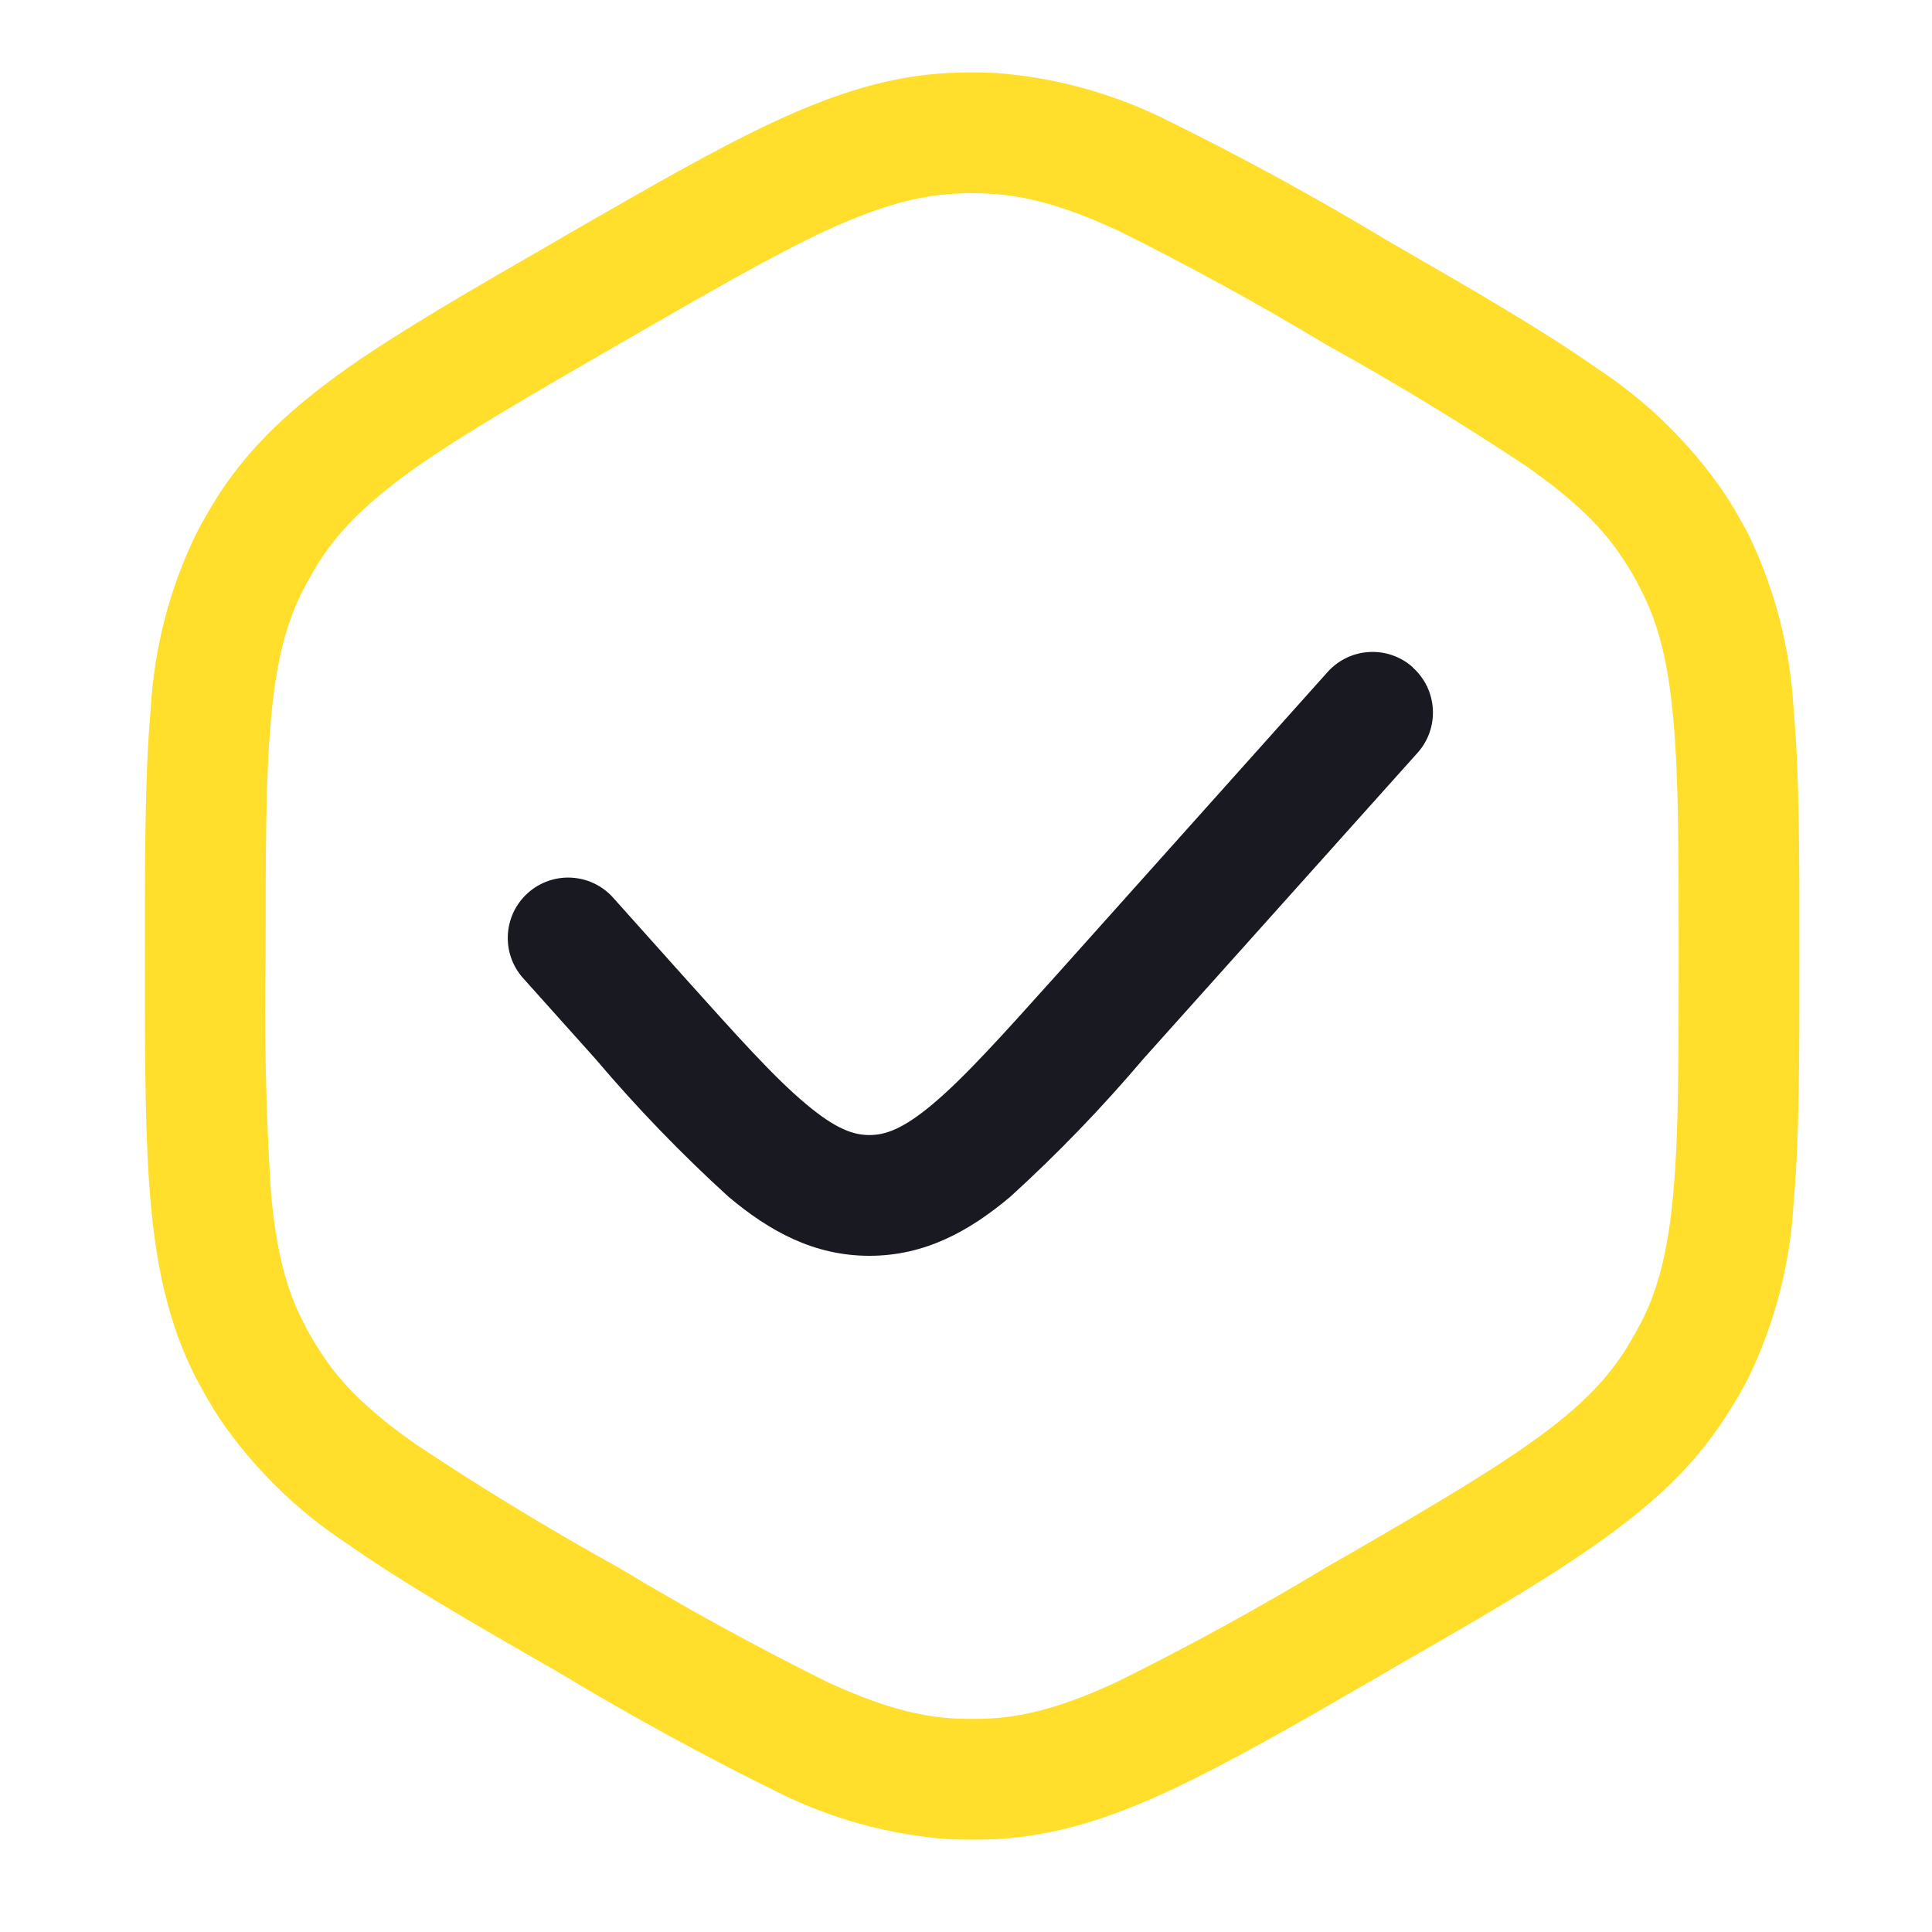
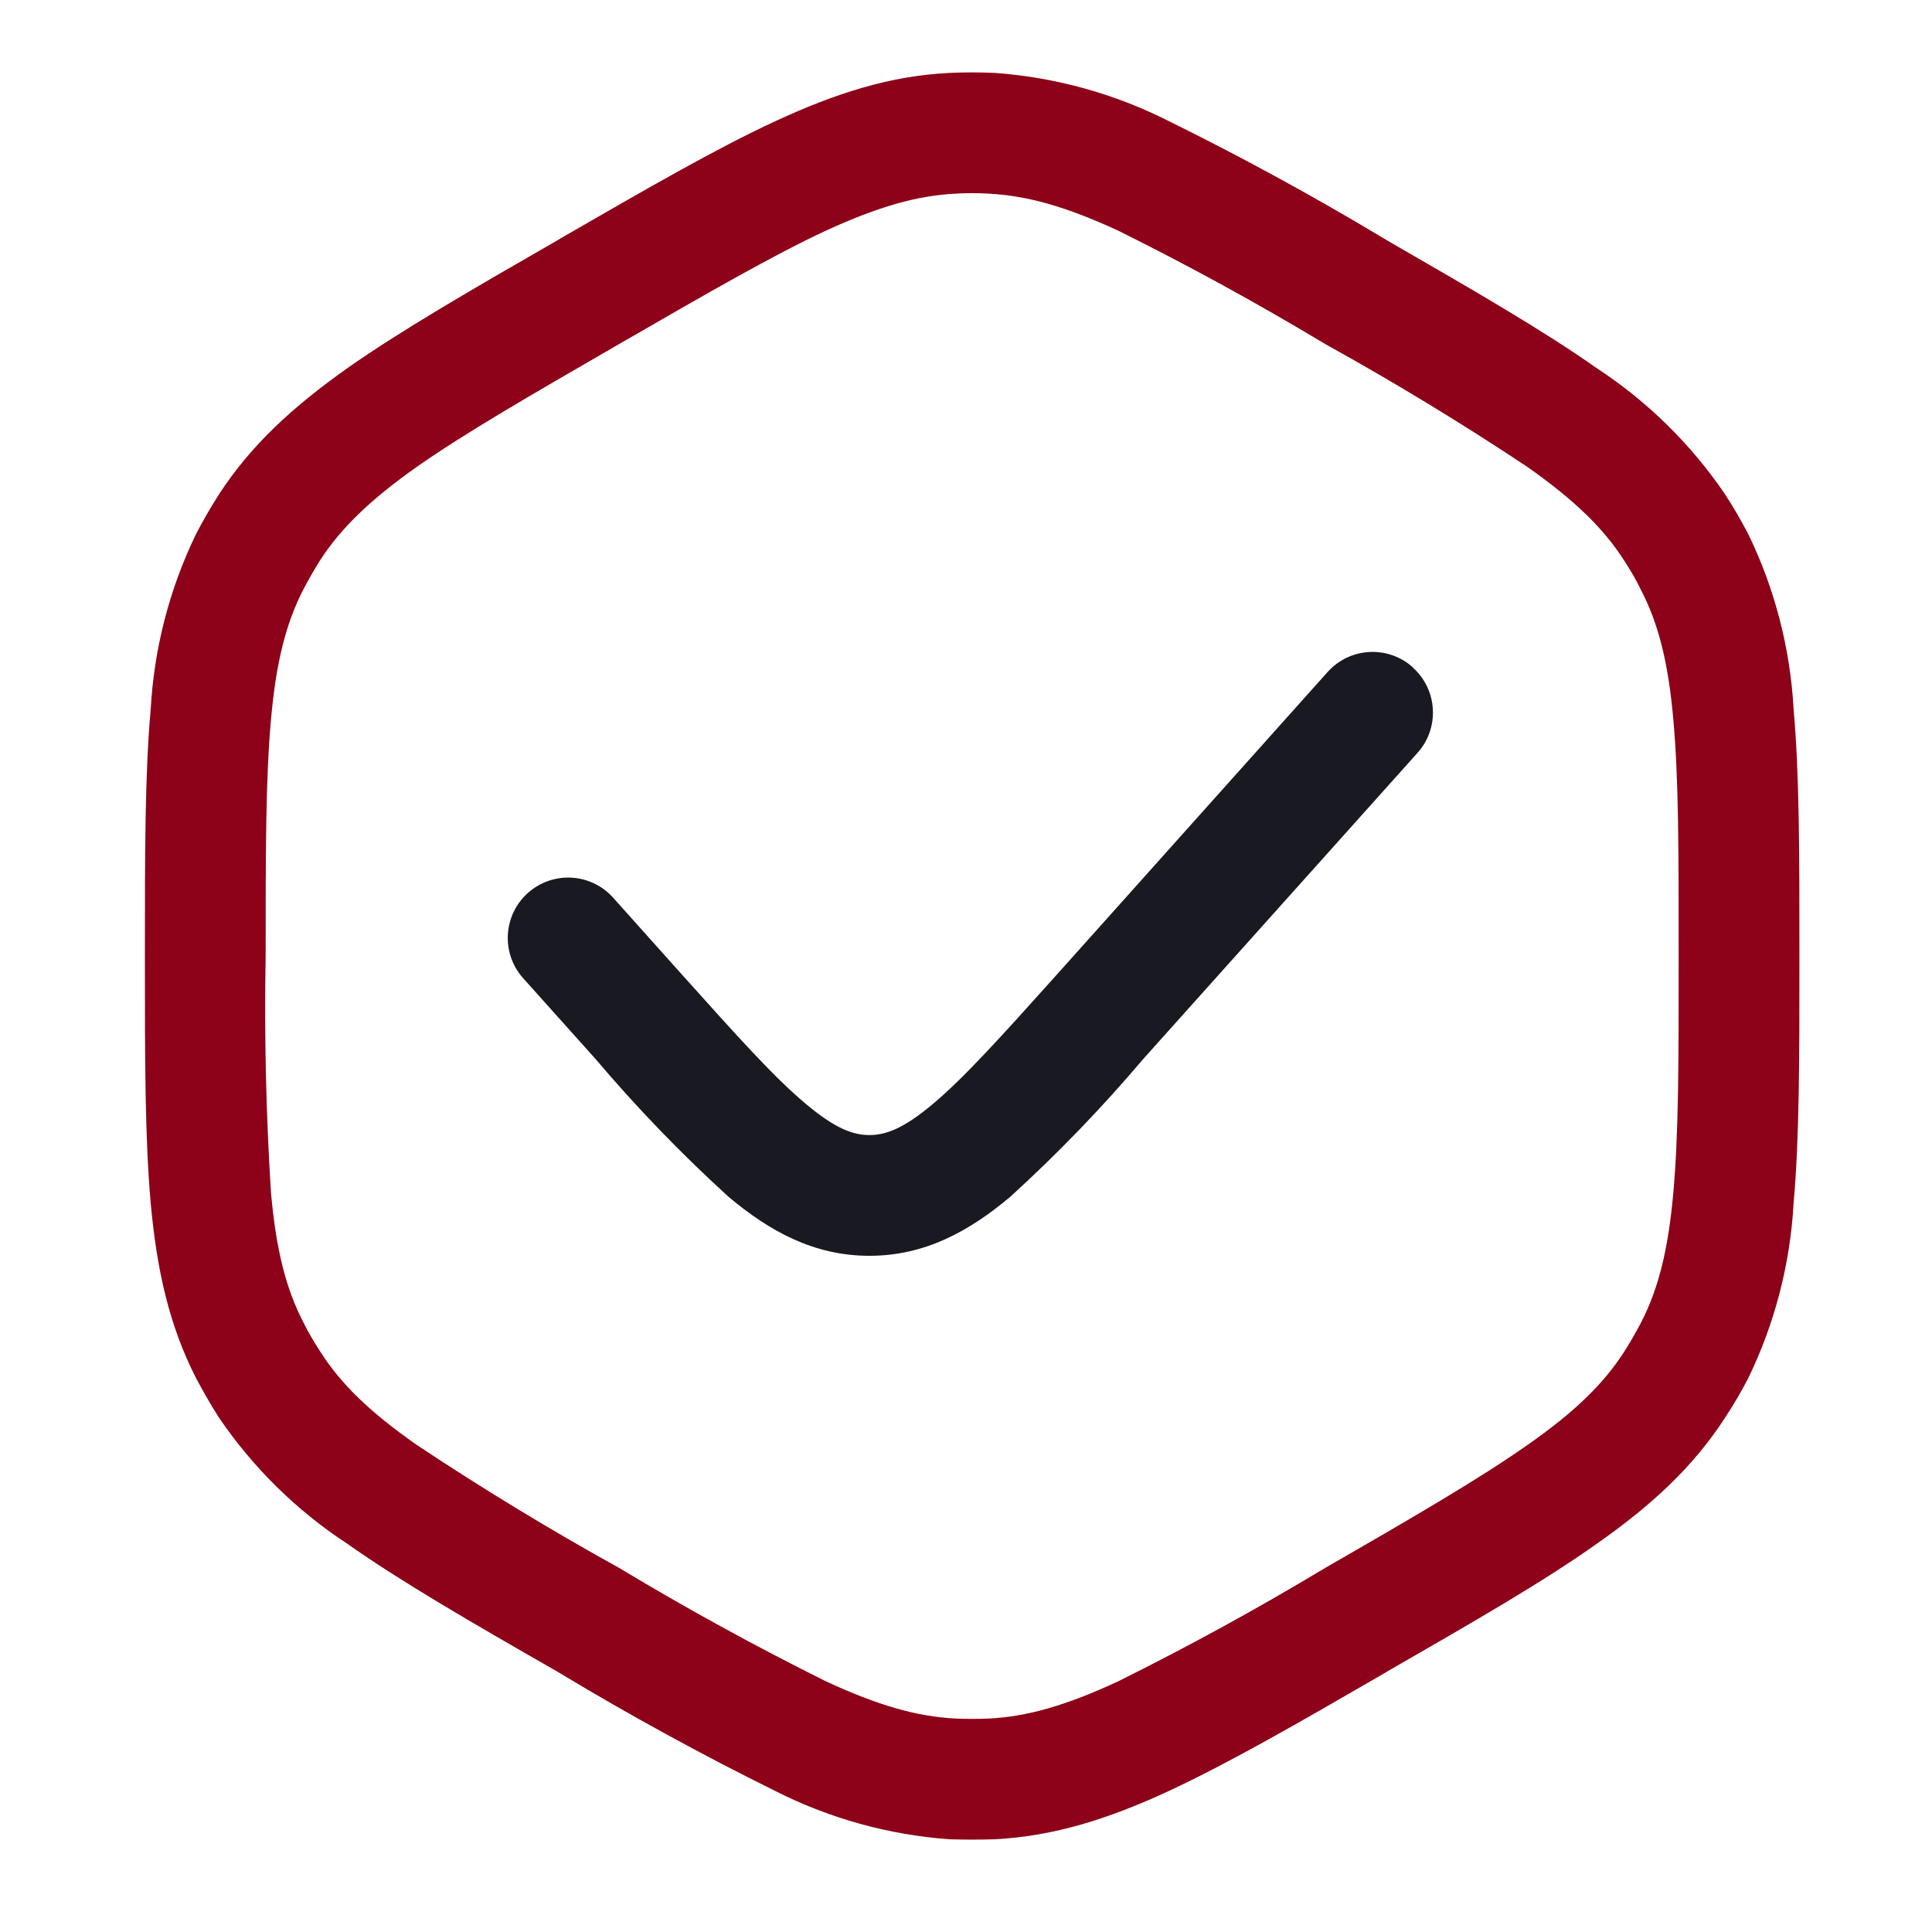
<svg xmlns="http://www.w3.org/2000/svg" fill="none" viewBox="0 0 80 80">
-   <path fill="#ffdf2c" fill-rule="evenodd" d="M41.2 3.02c-.63-.03-1.26-.03-1.9 0-2.44.12-4.7.84-7.2 2-2.44 1.13-5.28 2.77-8.87 4.84l-.2.12c-3.6 2.07-6.43 3.71-8.64 5.26-2.26 1.6-4 3.19-5.33 5.24-.34.54-.66 1.08-.95 1.65a19.02 19.02 0 0 0-1.87 7.24C6 32.05 6 35.32 6 39.47v.24c0 4.14 0 7.42.24 10.1.25 2.76.76 5.06 1.87 7.24.3.56.61 1.11.95 1.64a19.02 19.02 0 0 0 5.33 5.24c2.2 1.55 5.04 3.2 8.64 5.26l.2.12a122.8 122.8 0 0 0 8.87 4.85 19.02 19.02 0 0 0 7.2 2c.64.02 1.27.02 1.9 0 2.45-.13 4.7-.84 7.2-2 2.45-1.14 5.29-2.77 8.88-4.85l.2-.12c3.6-2.07 6.43-3.7 8.63-5.26 2.27-1.59 4-3.18 5.33-5.24.35-.53.67-1.08.96-1.64a19.02 19.02 0 0 0 1.87-7.24c.24-2.68.24-5.96.24-10.1v-.24c0-4.14 0-7.42-.24-10.1a19.02 19.02 0 0 0-1.87-7.24c-.3-.57-.61-1.11-.96-1.65a19.02 19.02 0 0 0-5.33-5.24c-2.2-1.55-5.04-3.19-8.63-5.26l-.2-.12a122.75 122.75 0 0 0-8.87-4.84 19.02 19.02 0 0 0-7.2-2Zm-1.65 5c.47-.03.94-.03 1.4 0 1.58.08 3.18.53 5.35 1.53a120.6 120.6 0 0 1 8.58 4.7 120.6 120.6 0 0 1 8.36 5.08c1.96 1.38 3.15 2.54 4 3.86.26.4.5.8.7 1.22.73 1.4 1.14 3.01 1.35 5.4.22 2.43.22 5.49.22 9.78 0 4.29 0 7.34-.22 9.78-.21 2.38-.62 4-1.34 5.4-.22.41-.45.82-.7 1.21-.86 1.33-2.05 2.49-4.01 3.86-2 1.4-4.64 2.94-8.36 5.08a120.62 120.62 0 0 1-8.58 4.7c-2.17 1.01-3.77 1.46-5.34 1.54-.47.02-.94.02-1.4 0-1.58-.08-3.18-.53-5.36-1.54a120.64 120.64 0 0 1-8.57-4.7 120.66 120.66 0 0 1-8.36-5.08c-1.96-1.37-3.15-2.53-4-3.86-.26-.4-.5-.8-.7-1.21-.73-1.4-1.14-3.02-1.35-5.4a120.6 120.6 0 0 1-.22-9.78c0-4.3 0-7.35.22-9.78.21-2.39.62-4 1.34-5.4.22-.42.45-.82.7-1.22.86-1.32 2.05-2.48 4-3.86 2-1.4 4.65-2.93 8.37-5.08 3.71-2.14 6.36-3.67 8.57-4.7 2.18-1 3.78-1.45 5.35-1.53Z" clip-rule="evenodd" />
+   <path fill="#8d0218" fill-rule="evenodd" d="M41.2 3.02c-.63-.03-1.26-.03-1.9 0-2.44.12-4.7.84-7.2 2-2.44 1.13-5.28 2.77-8.87 4.84l-.2.12c-3.6 2.07-6.43 3.71-8.64 5.26-2.26 1.6-4 3.19-5.33 5.24-.34.54-.66 1.08-.95 1.65a19.02 19.02 0 0 0-1.87 7.24C6 32.05 6 35.32 6 39.47v.24c0 4.14 0 7.42.24 10.1.25 2.76.76 5.06 1.87 7.24.3.56.61 1.11.95 1.64a19.02 19.02 0 0 0 5.33 5.24c2.2 1.55 5.04 3.2 8.64 5.26l.2.12a122.8 122.8 0 0 0 8.87 4.85 19.02 19.02 0 0 0 7.2 2c.64.02 1.27.02 1.9 0 2.45-.13 4.7-.84 7.2-2 2.45-1.14 5.29-2.77 8.88-4.85l.2-.12c3.6-2.07 6.43-3.7 8.63-5.26 2.27-1.59 4-3.18 5.33-5.24.35-.53.67-1.08.96-1.64a19.02 19.02 0 0 0 1.87-7.24c.24-2.68.24-5.96.24-10.1v-.24c0-4.14 0-7.42-.24-10.1a19.02 19.02 0 0 0-1.87-7.24c-.3-.57-.61-1.11-.96-1.65a19.02 19.02 0 0 0-5.33-5.24c-2.2-1.55-5.04-3.19-8.63-5.26l-.2-.12a122.75 122.75 0 0 0-8.87-4.84 19.02 19.02 0 0 0-7.2-2Zm-1.65 5c.47-.03.94-.03 1.4 0 1.58.08 3.18.53 5.35 1.53a120.6 120.6 0 0 1 8.58 4.7 120.6 120.6 0 0 1 8.36 5.08c1.96 1.38 3.15 2.54 4 3.86.26.4.5.8.7 1.22.73 1.4 1.14 3.01 1.35 5.4.22 2.43.22 5.49.22 9.78 0 4.29 0 7.34-.22 9.78-.21 2.38-.62 4-1.34 5.4-.22.41-.45.82-.7 1.21-.86 1.33-2.05 2.49-4.01 3.86-2 1.4-4.64 2.94-8.36 5.08a120.62 120.62 0 0 1-8.58 4.7c-2.17 1.01-3.77 1.46-5.34 1.54-.47.02-.94.02-1.4 0-1.58-.08-3.18-.53-5.36-1.54a120.64 120.64 0 0 1-8.57-4.7 120.66 120.66 0 0 1-8.36-5.08c-1.96-1.37-3.15-2.53-4-3.86-.26-.4-.5-.8-.7-1.21-.73-1.4-1.14-3.02-1.35-5.4a120.6 120.6 0 0 1-.22-9.78c0-4.3 0-7.35.22-9.78.21-2.39.62-4 1.34-5.4.22-.42.45-.82.7-1.22.86-1.32 2.05-2.48 4-3.86 2-1.4 4.65-2.93 8.37-5.08 3.71-2.14 6.36-3.67 8.57-4.7 2.18-1 3.78-1.45 5.35-1.53Z" clip-rule="evenodd" />
  <path fill="#191921" fill-rule="evenodd" d="M58.5 27.64a2.5 2.5 0 0 1 .2 3.53L47.34 43.85a61.2 61.2 0 0 1-5.5 5.7C40.13 50.99 38.29 52 36 52s-4.13-1.01-5.84-2.45a61.2 61.2 0 0 1-5.5-5.7l-3.02-3.37a2.5 2.5 0 0 1 3.72-3.34l2.9 3.24c2.28 2.54 3.8 4.24 5.12 5.34C34.63 46.77 35.36 47 36 47c.64 0 1.37-.23 2.62-1.28 1.31-1.1 2.84-2.8 5.12-5.34l11.23-12.55a2.5 2.5 0 0 1 3.53-.2Z" clip-rule="evenodd" />
</svg>
